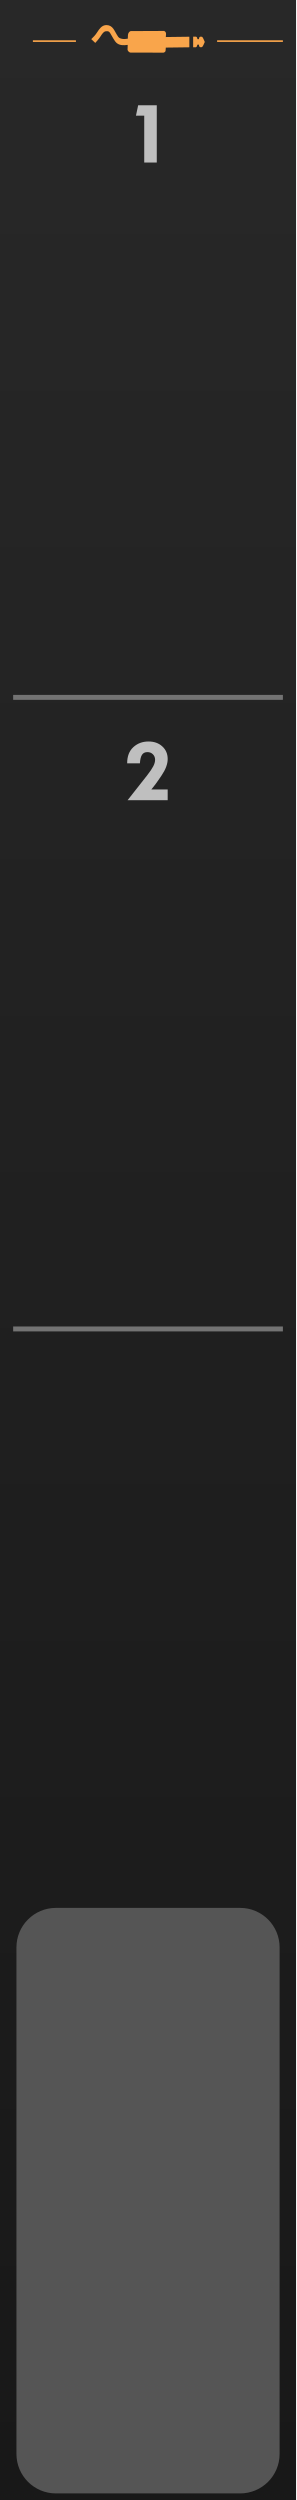
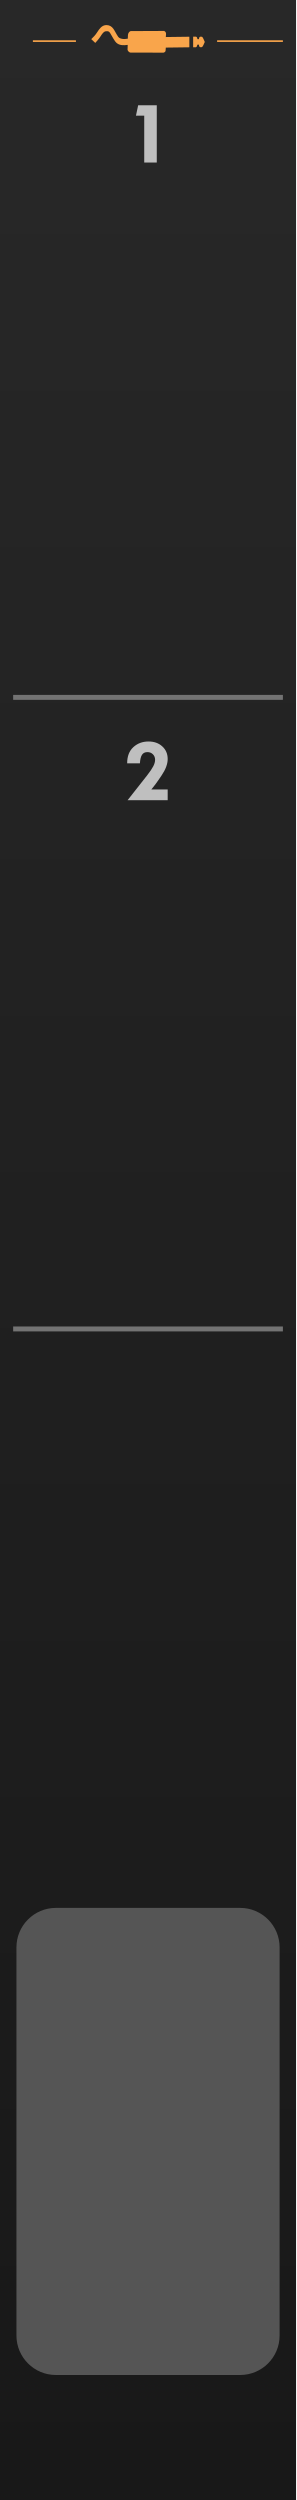
<svg xmlns="http://www.w3.org/2000/svg" width="45" height="380" viewBox="0 0 45 380" version="1.1">
-   <defs>
-     <linearGradient id="gpanel" x1="0" y1="0" x2="0" y2="380" gradientUnits="userSpaceOnUse">
-       <stop offset="0" stop-color="#282828" id="stop1" />
-       <stop offset="1" stop-color="#181818" id="stop2" />
-     </linearGradient>
-   </defs>
+   <linearGradient id="gpanel" x1="0" y1="0" x2="0" y2="380" gradientUnits="userSpaceOnUse">
+     <stop offset="0" stop-color="#282828" id="stop1" />
+     <stop offset="1" stop-color="#181818" id="stop2" />
+   </linearGradient>
  <rect id="g-panel" fill="url(#gpanel)" x="0" y="0" width="45" height="380" />
  <path id="JACK--title" opacity="0" fill="#f9a54b" d="m 2.845,12.224 h 0.765 v 4.104 q 0,1.674 -1.393,1.674 -0.483,0 -0.954,-0.25 l 0.378,-0.624 q 0.369,0.127 0.602,0.127 0.602,0 0.602,-0.809 z M 15.09,12 17.735,17.814 H 16.936 L 16.281,16.381 H 13.903 l -0.637,1.433 h -0.795 z m 0,1.753 -0.901,1.991 h 1.802 z m 15.515,-1.349 v 0.866 q -0.905,-0.444 -1.666,-0.444 -0.976,0 -1.644,0.633 -0.668,0.628 -0.668,1.547 0,0.936 0.681,1.564 0.686,0.624 1.714,0.624 0.747,0 1.582,-0.47 v 0.875 q -0.76,0.404 -1.648,0.404 -1.301,0 -2.224,-0.879 -0.923,-0.883 -0.923,-2.127 0,-1.222 0.905,-2.092 0.91,-0.87 2.188,-0.87 0.822,0 1.701,0.369 z m 8.91,-0.189 h 0.765 v 2.276 l 2.369,-2.276 h 1.072 l -2.703,2.602 2.72,2.997 h -0.976 l -2.483,-2.729 v 2.729 H 39.514 Z" />
  <path id="a--div" fill="none" stroke="#737373" stroke-width="0.75" d="M 2,106 h 41" />
  <path id="b--div" fill="none" stroke="#737373" stroke-width="0.75" d="M 2,202 h 41" />
  <xpath id="f--div" fill="none" stroke="#737373" stroke-width="0.75" d="M 2,290 h 41" />
  <path id="1--ctl-label-hi" fill="#bfbfbf" d="m 21,16 h 2.83 v 8.709 h -1.907 v -7.123 h -1.258 z" />
  <path id="2--ctl-label-hi" fill="#bfbfbf" d="m 23,120 h 2.488 v 1.627 h -6.091 l 2.974,-3.78 q 0.649,-0.834 0.923,-1.367 0.28,-0.533 0.28,-0.998 0,-0.506 -0.335,-0.834 -0.328,-0.328 -0.827,-0.328 -0.574,0 -0.834,0.417 -0.26,0.41 -0.314,1.292 h -1.935 q -0.007,-1.586 0.93,-2.454 0.937,-0.868 2.317,-0.868 1.285,0 2.099,0.752 0.813,0.745 0.813,1.914 0,1.142 -0.95,2.529 l -0.52,0.759 q -0.308,0.458 -0.779,1.046 z" />
  <g id="knob-tracks" opacity="0">
    <g transform="translate(3,73)">
      <path id="t10--k-track" fill="none" stroke="#737373" stroke-width="0.65" d="m 4.245,16.687 c -3.359,-2.168 -4.886,-6.292 -3.747,-10.125 1.138,-3.833 4.669,-6.455 8.667,-6.437 3.998,0.017 7.505,2.67 8.61,6.512 1.105,3.842 -0.457,7.953 -3.835,10.092" />
      <circle id="t10--trackdot" fill="#737373" cx="4.245" cy="16.687" r="0.65" />
      <circle id="t11--trackdot" fill="#737373" cx="13.872" cy="16.687" r="0.65" />
    </g>
    <g transform="translate(23,73)">
      <path id="t10--k-track" fill="none" stroke="#737373" stroke-width="0.65" d="m 4.245,16.687 c -3.359,-2.168 -4.886,-6.292 -3.747,-10.125 1.138,-3.833 4.669,-6.455 8.667,-6.437 3.998,0.017 7.505,2.67 8.61,6.512 1.105,3.842 -0.457,7.953 -3.835,10.092" />
      <circle id="t10--trackdot" fill="#737373" cx="4.245" cy="16.687" r="0.65" />
      <circle id="t11--trackdot" fill="#737373" cx="13.872" cy="16.687" r="0.65" />
    </g>
    <g transform="translate(3,211)">
      <path id="t10--k-track" fill="none" stroke="#737373" stroke-width="0.65" d="m 4.245,16.687 c -3.359,-2.168 -4.886,-6.292 -3.747,-10.125 1.138,-3.833 4.669,-6.455 8.667,-6.437 3.998,0.017 7.505,2.67 8.61,6.512 1.105,3.842 -0.457,7.953 -3.835,10.092" />
      <circle id="t10--trackdot" fill="#737373" cx="4.245" cy="16.687" r="0.65" />
      <circle id="t11--trackdot" fill="#737373" cx="13.872" cy="16.687" r="0.65" />
    </g>
    <g transform="translate(23,211)">
      <path id="t10--k-track" fill="none" stroke="#737373" stroke-width="0.65" d="m 4.245,16.687 c -3.359,-2.168 -4.886,-6.292 -3.747,-10.125 1.138,-3.833 4.669,-6.455 8.667,-6.437 3.998,0.017 7.505,2.67 8.61,6.512 1.105,3.842 -0.457,7.953 -3.835,10.092" />
      <circle id="t10--trackdot" fill="#737373" cx="4.245" cy="16.687" r="0.65" />
      <circle id="t11--trackdot" fill="#737373" cx="13.872" cy="16.687" r="0.65" />
    </g>
  </g>
-   <rect id="outs" fill="#555" stroke="none" x="2.5" y="290" rx="6" ry="6" width="40" height="89" />
+   <rect id="outs" fill="#555" stroke="none" x="2.5" y="290" rx="6" ry="6" width="40" height="71" />
  <path id="th" stroke="#f9a54b" stroke-width="0.25" d="m 5,6.25 h 6.542 M 43,6.25 H 33" />
  <path id="jack-glyph" fill="#f9a54b" d="m 16.224,3.813 c -0.062,-0.001 -0.127,0.001 -0.194,0.009 -0.58,0.067 -0.952,0.598 -1.25,1.068 -0.298,0.47 -0.584,0.741 -0.908,1.06 l 0.612,0.574 c 0.284,-0.342 0.532,-0.578 0.813,-1.021 0.281,-0.443 0.486,-0.715 0.791,-0.75 0.399,-0.046 0.482,0.035 0.649,0.268 0.166,0.233 0.37,0.697 0.747,1.239 0.407,0.586 1.012,0.627 1.496,0.607 0.156,-0.006 0.302,-0.025 0.43,-0.046 l -0.018,0.629 c -0.065,0.253 0.264,0.543 0.434,0.543 l 5.011,0.011 c 0,0 0.313,-0.042 0.333,-0.319 l 0.033,-0.451 3.577,-0.046 V 5.583 L 25.203,5.63 25.236,5.213 C 25.269,4.796 24.937,4.703 24.937,4.703 l -5.022,0.022 c -0.253,0.001 -0.454,0.326 -0.468,0.611 l -0.021,0.541 C 19.296,5.903 19.134,5.927 18.959,5.934 18.551,5.951 18.126,5.829 17.979,5.616 17.655,5.151 17.488,4.736 17.226,4.369 16.998,4.048 16.662,3.823 16.225,3.813 Z m 13.566,1.761 -0.433,0.004 v 1.606 l 0.433,-0.004 c 0.148,-0.102 0.157,-0.164 0.208,-0.385 0.092,-0.008 0.152,-0.002 0.252,-0.012 v 0.1 c 0,0.164 0.102,0.296 0.229,0.296 h 0.127 c 0.05,0 0.097,-0.021 0.135,-0.056 0.092,-0.057 0.292,-0.517 0.386,-0.746 -0.097,-0.236 -0.307,-0.736 -0.395,-0.77 -0.014,-0.005 -0.027,-0.006 -0.041,-0.009 -0.026,-0.013 -0.055,-0.021 -0.085,-0.021 h -0.127 c -0.127,2.9e-6 -0.229,0.132 -0.229,0.296 v 0.008 C 30.244,5.907 30.236,5.932 30.227,5.955 L 30.002,5.951 C 29.985,5.654 29.883,5.616 29.791,5.573 Z" />
</svg>
